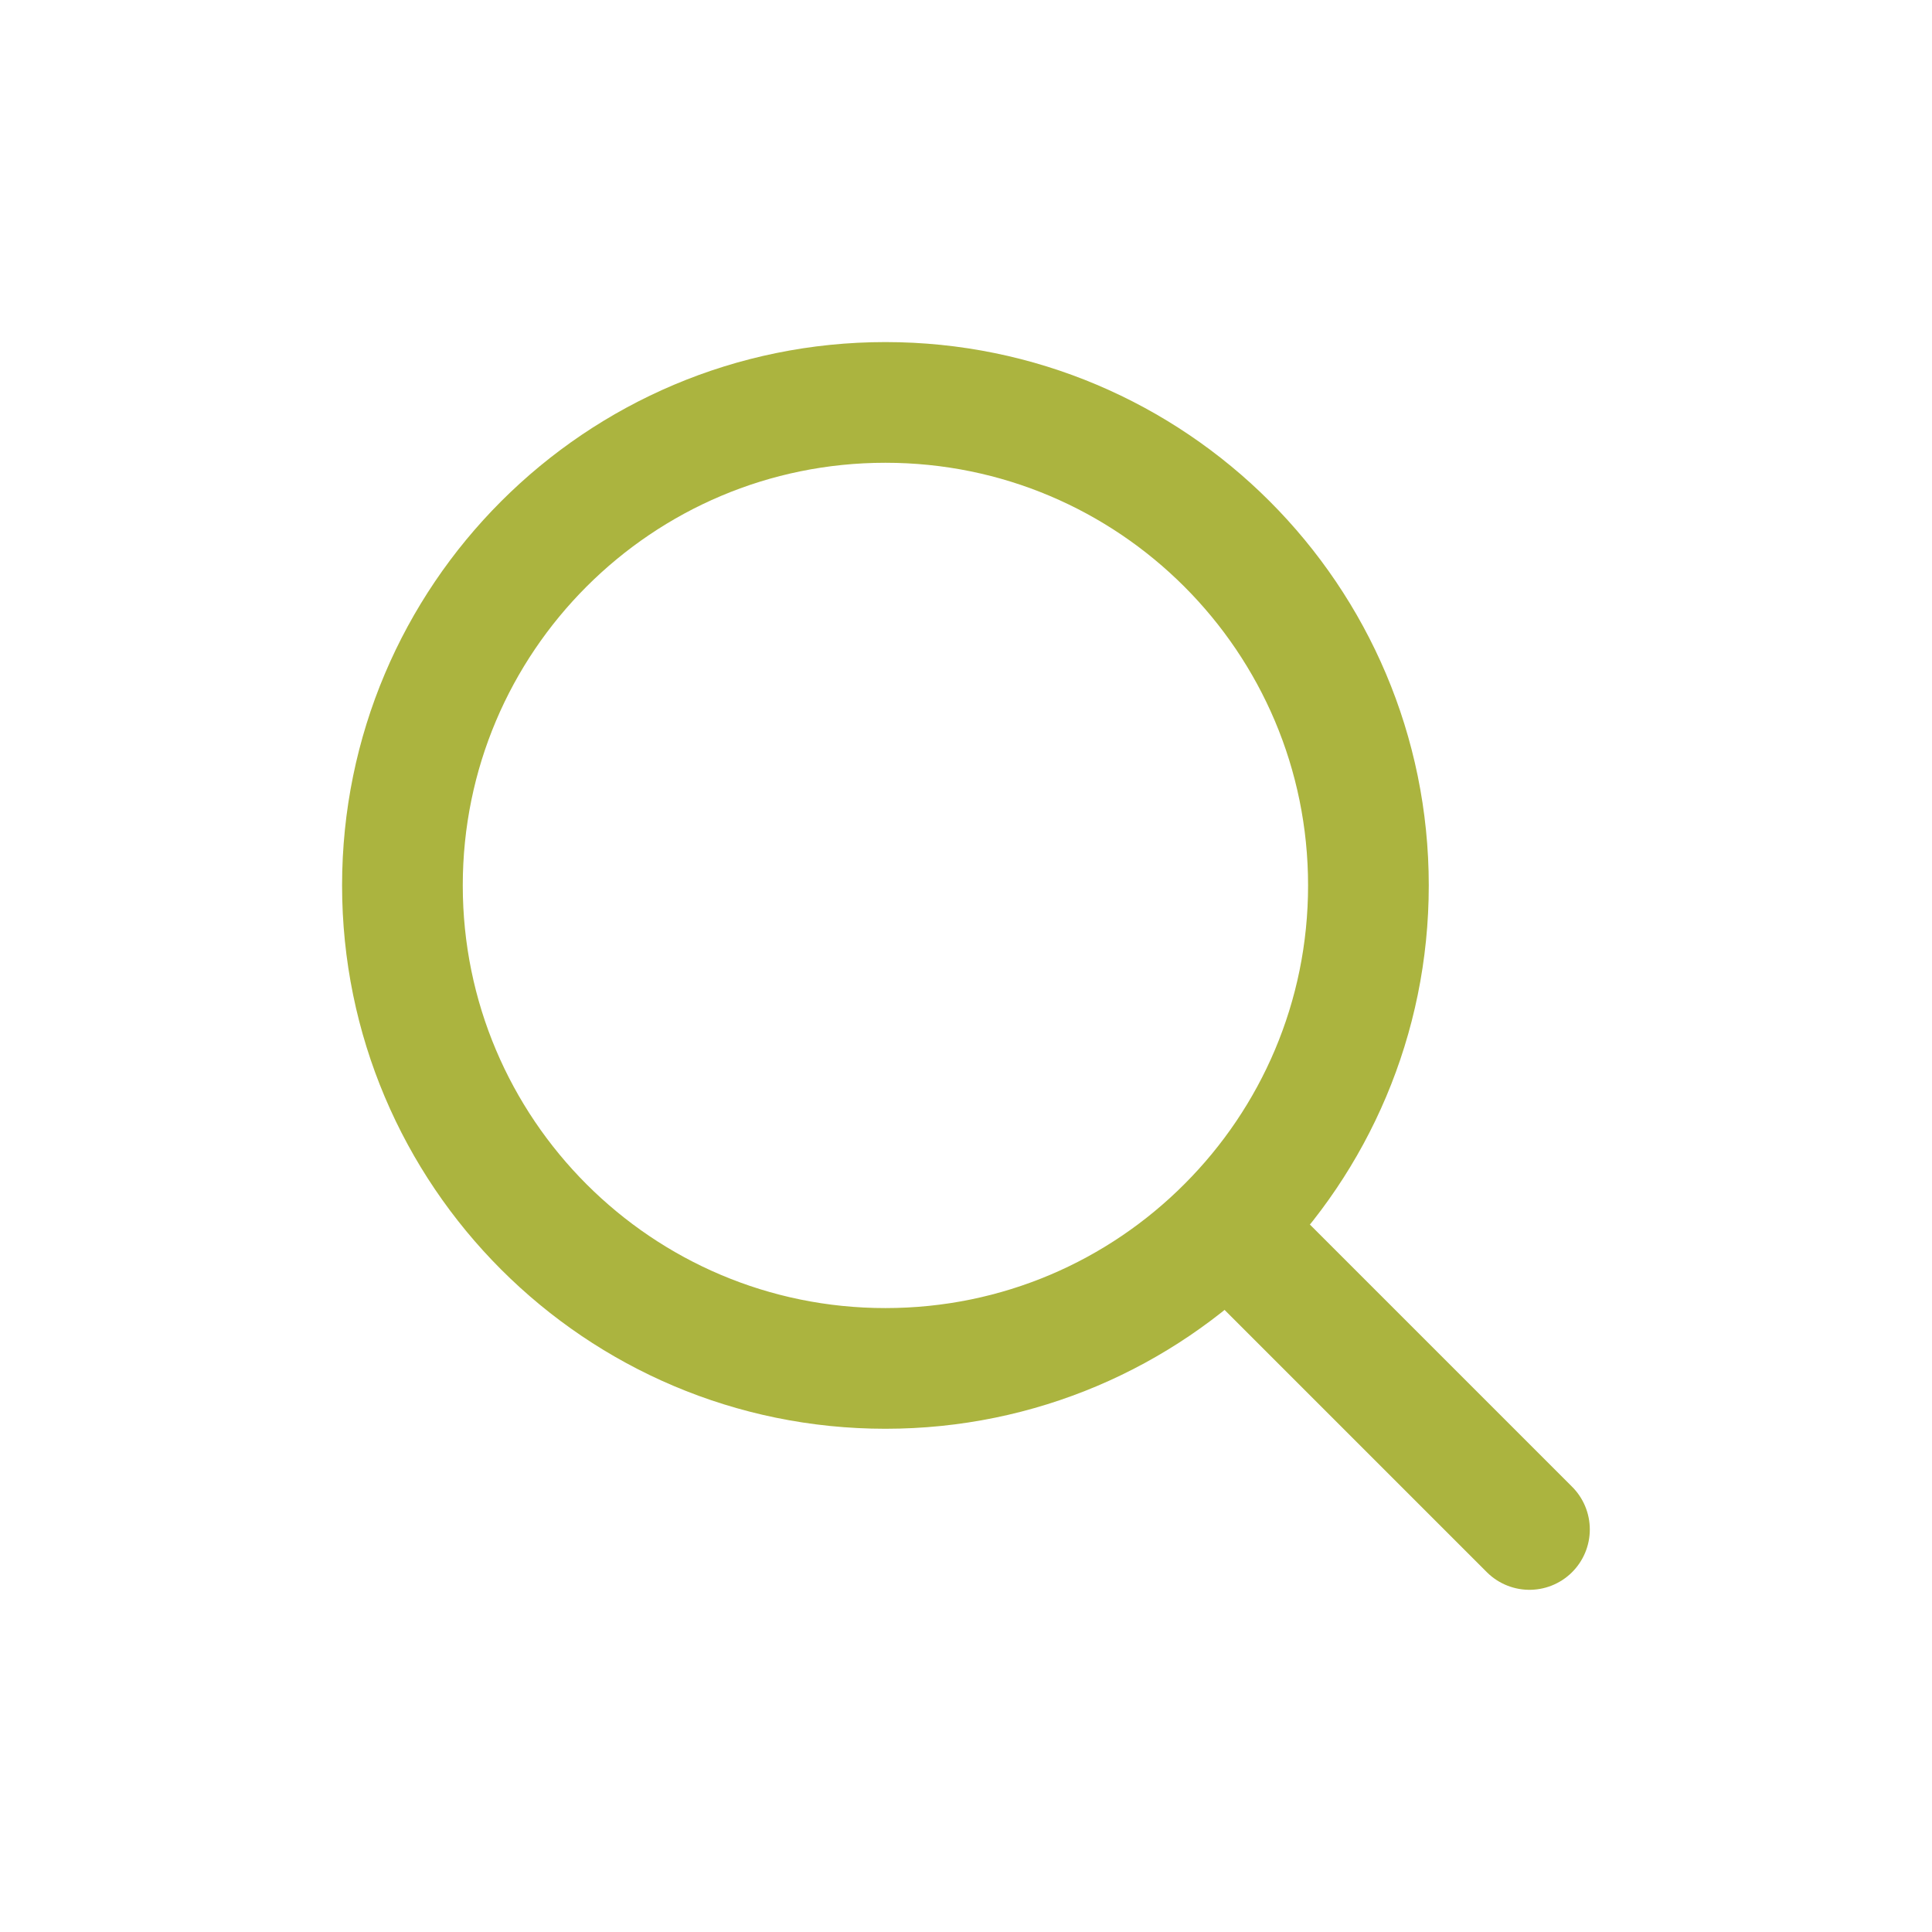
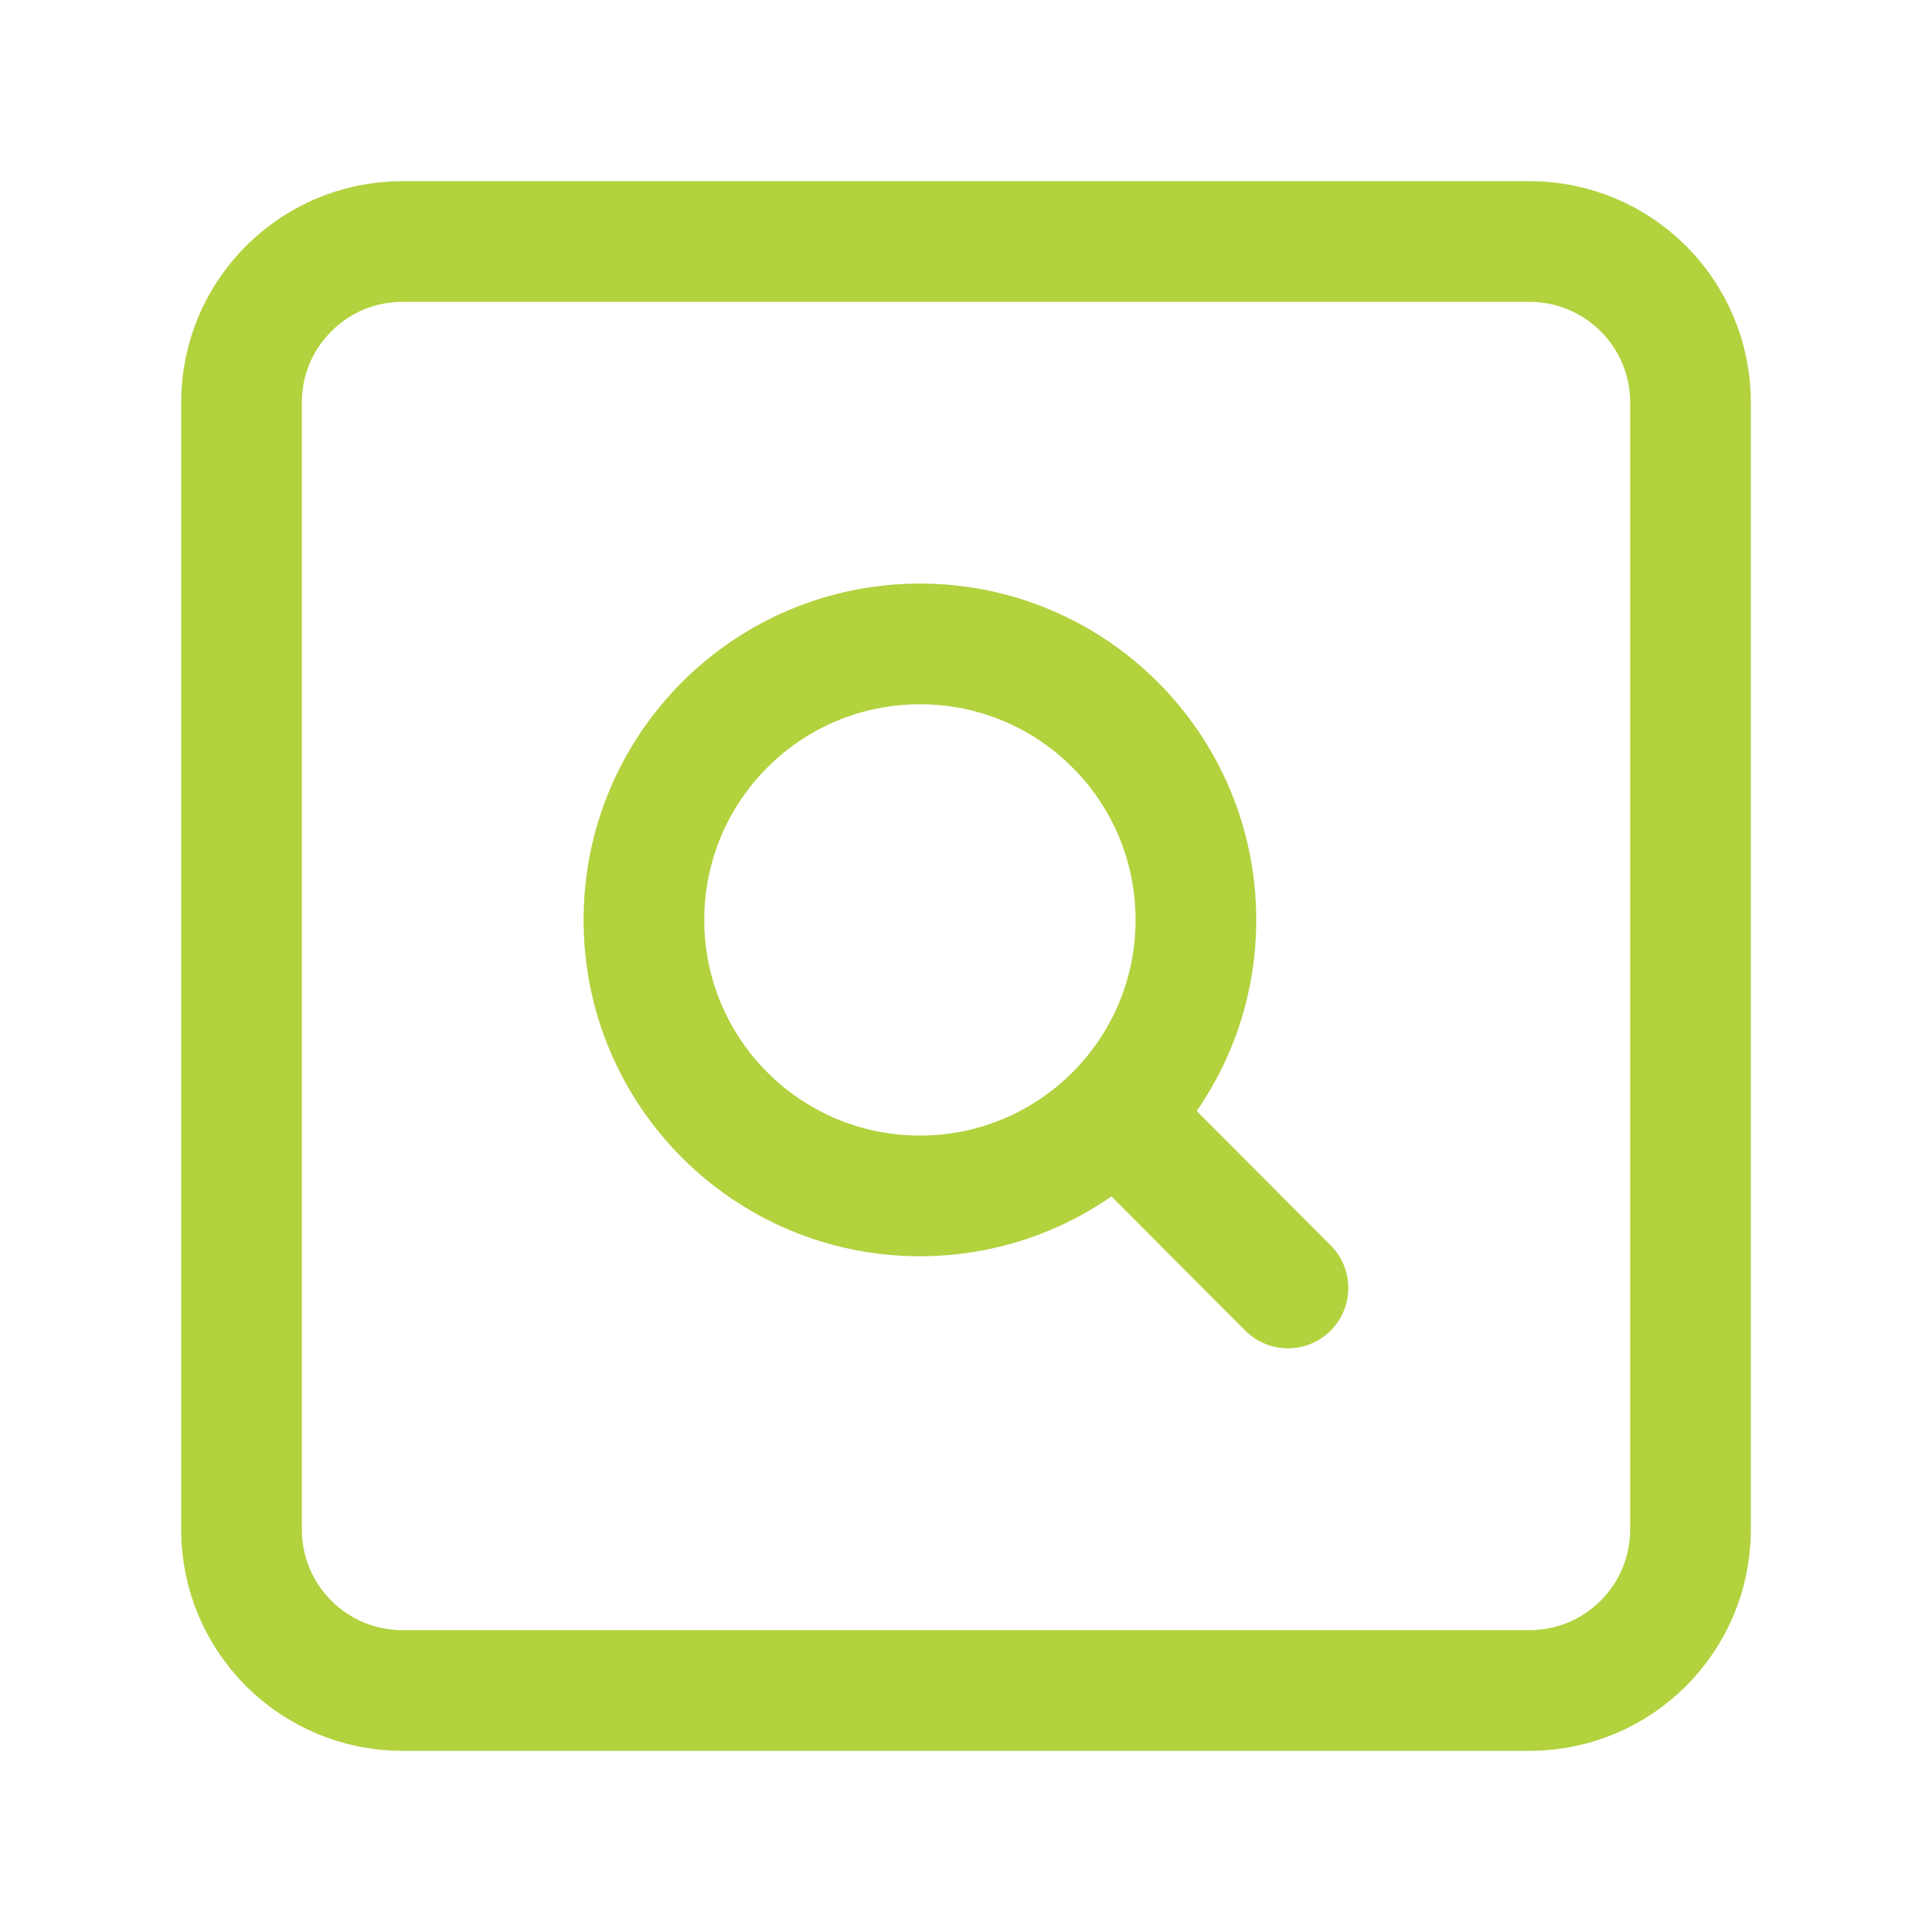
<svg xmlns="http://www.w3.org/2000/svg" width="17" height="17" viewBox="0 0 17 17" fill="none">
-   <g id="icon / iconoir / search">
-     <path id="Vector" d="M10.979 10.979L13.458 13.458" stroke="#ABB43F" stroke-width="1.062" stroke-linecap="round" stroke-linejoin="round" />
-     <path id="Vector_2" d="M3.541 7.791C3.541 10.138 5.444 12.041 7.791 12.041C8.967 12.041 10.031 11.564 10.8 10.792C11.567 10.024 12.041 8.963 12.041 7.791C12.041 5.444 10.138 3.541 7.791 3.541C5.444 3.541 3.541 5.444 3.541 7.791Z" stroke="#ABB43F" stroke-width="1.062" stroke-linecap="round" stroke-linejoin="round" />
+   <g id="icon / iconoir / search-engine">
+     <path id="Vector" d="M2.125 13.458V3.542C2.125 2.759 2.759 2.125 3.542 2.125H13.458C14.241 2.125 14.875 2.759 14.875 3.542V13.458C14.875 14.241 14.241 14.875 13.458 14.875H3.542C2.759 14.875 2.125 14.241 2.125 13.458Z" stroke="#B2D23E" stroke-width="1.062" />
+     <path id="Vector_2" d="M9.814 9.81L11.333 11.333M9.814 9.81C10.252 9.37 10.523 8.764 10.523 8.095C10.523 6.753 9.436 5.666 8.095 5.666C6.753 5.666 5.666 6.753 5.666 8.095C5.666 9.436 6.753 10.523 8.095 10.523C8.766 10.523 9.374 10.25 9.814 9.81Z" stroke="#B2D23E" stroke-width="1.062" stroke-linecap="round" stroke-linejoin="round" />
  </g>
</svg>
